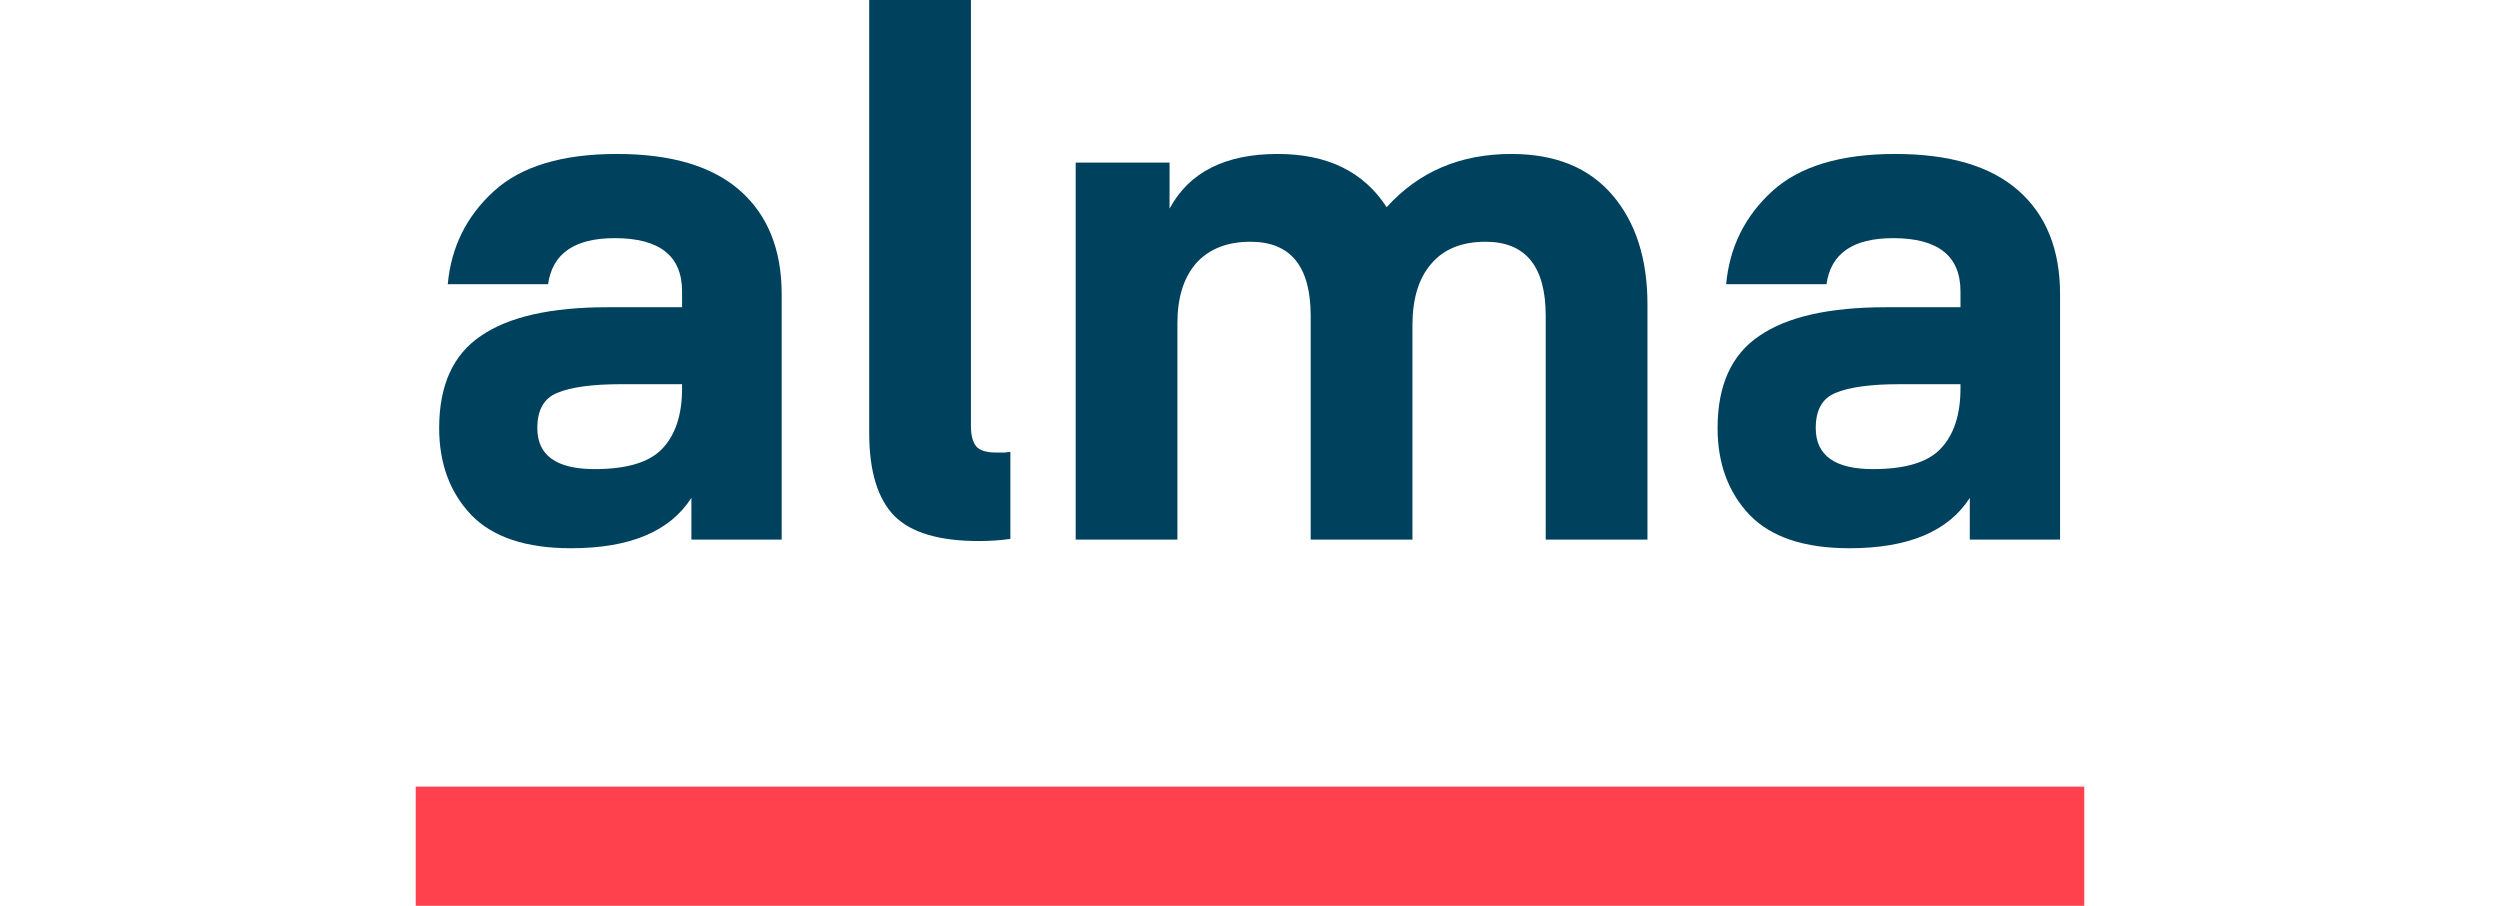
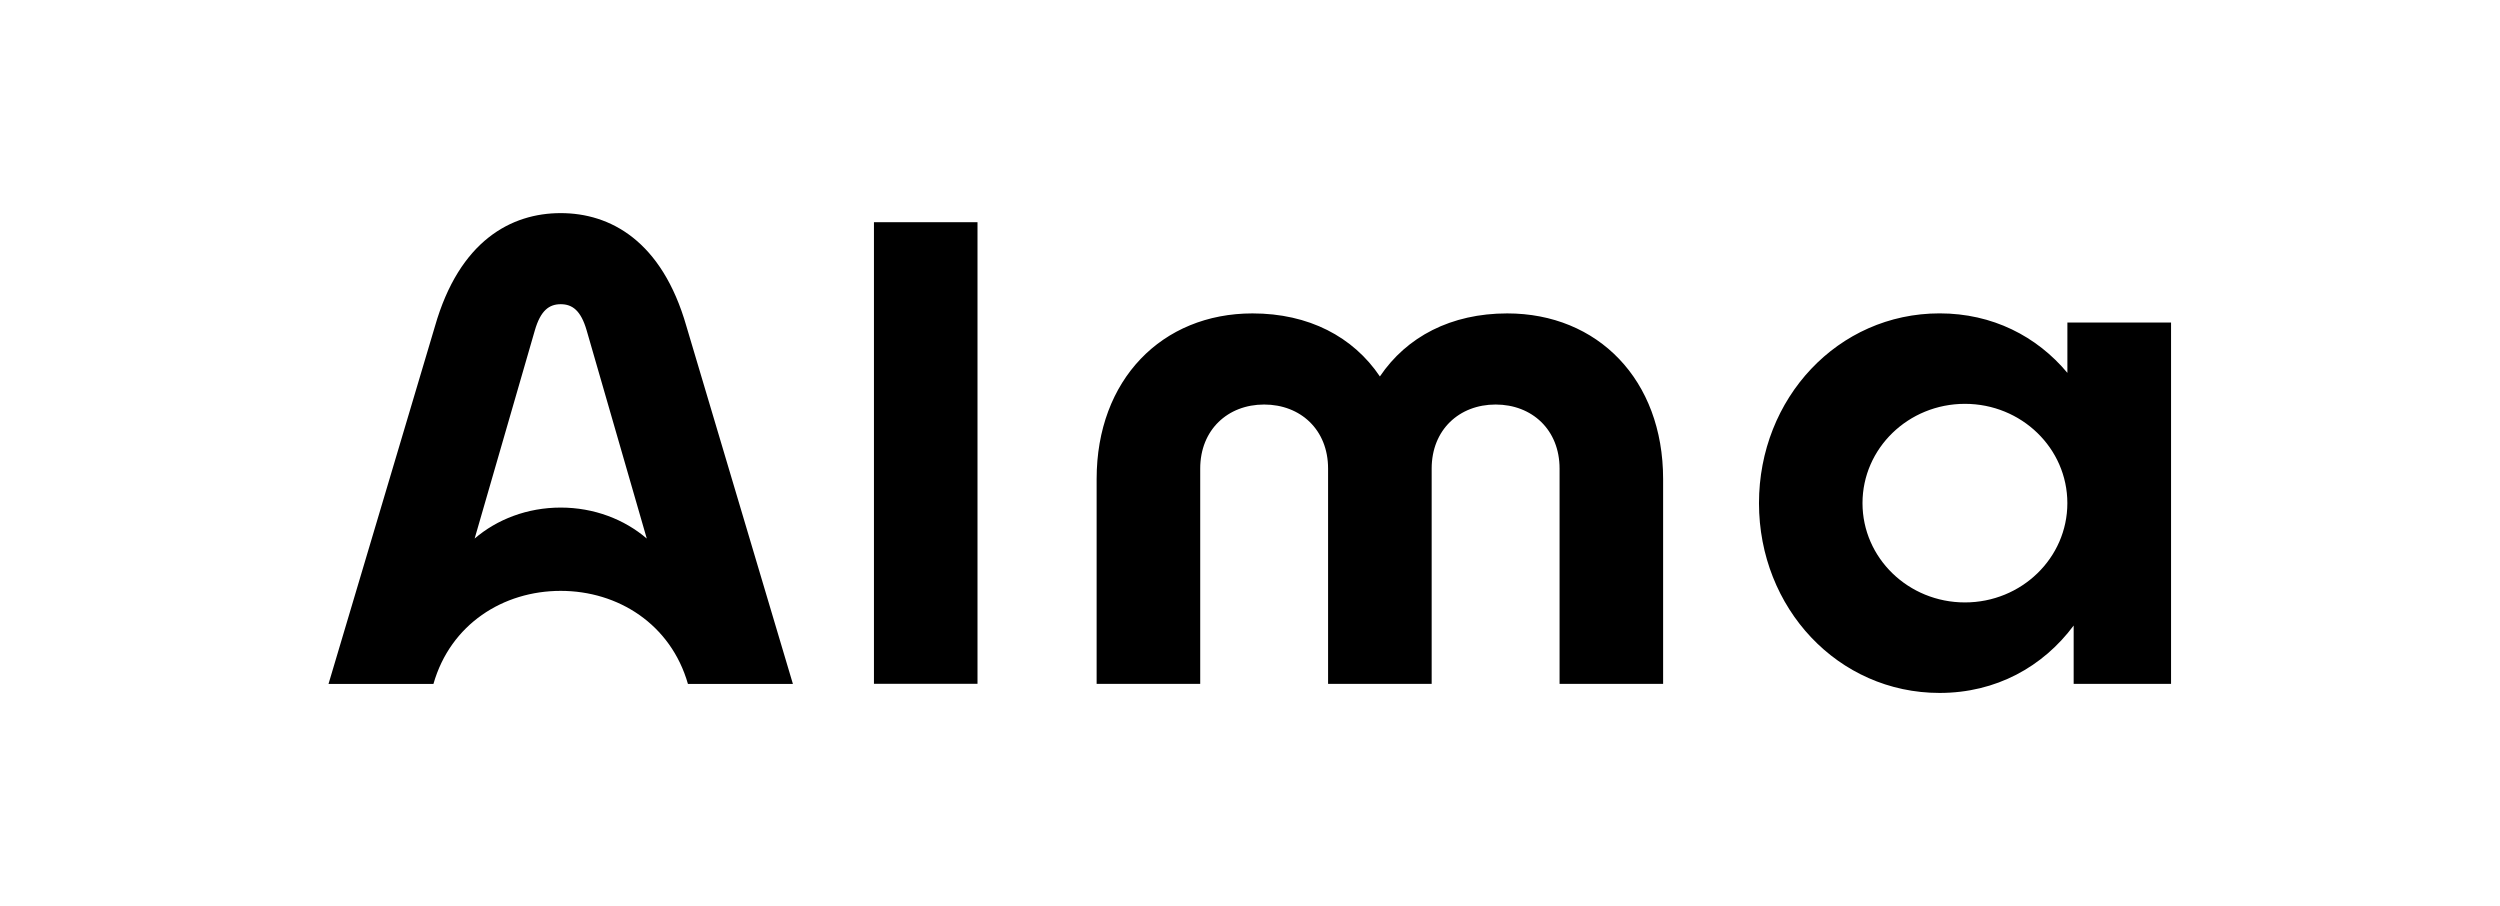
- <svg xmlns="http://www.w3.org/2000/svg" width="69" height="25" viewBox="0 0 70 38" fill="none">
-   <path d="M11.174 16.299V16.118H8.619C7.417 16.118 6.525 16.239 5.944 16.48C5.383 16.702 5.102 17.195 5.102 17.959C5.102 19.106 5.904 19.68 7.507 19.68C8.85 19.68 9.792 19.398 10.333 18.835C10.894 18.251 11.174 17.406 11.174 16.299ZM6.515 23C4.631 23 3.239 22.537 2.337 21.611C1.435 20.666 0.984 19.448 0.984 17.959C0.984 16.168 1.565 14.881 2.728 14.096C3.89 13.291 5.663 12.889 8.048 12.889H11.174V12.224C11.174 10.735 10.232 9.991 8.349 9.991C6.665 9.991 5.734 10.635 5.553 11.923H1.345C1.485 10.373 2.126 9.075 3.269 8.029C4.411 6.982 6.134 6.459 8.439 6.459C10.723 6.459 12.447 6.972 13.609 7.999C14.771 9.025 15.353 10.474 15.353 12.345V22.638H11.565V20.887C10.663 22.296 8.98 23 6.515 23Z" fill="#00425E" />
-   <path d="M24.947 18.955V22.608C24.526 22.668 24.085 22.698 23.624 22.698C21.961 22.698 20.779 22.346 20.077 21.642C19.376 20.917 19.025 19.76 19.025 18.171V0H23.293V17.869C23.293 18.251 23.364 18.533 23.504 18.714C23.644 18.895 23.935 18.986 24.376 18.986C24.476 18.986 24.586 18.986 24.706 18.986C24.846 18.965 24.927 18.955 24.947 18.955Z" fill="#00425E" />
-   <path d="M41.815 13.643V22.638H37.546V13.251C37.546 11.178 36.705 10.142 35.021 10.142C34.039 10.142 33.278 10.444 32.737 11.047C32.216 11.651 31.955 12.486 31.955 13.553V22.638H27.687V6.822H31.625V8.753C32.446 7.224 33.959 6.459 36.164 6.459C38.248 6.459 39.771 7.204 40.733 8.693C42.075 7.204 43.819 6.459 45.963 6.459C47.807 6.459 49.219 7.033 50.201 8.18C51.183 9.327 51.674 10.856 51.674 12.768V22.638H47.406V13.251C47.406 11.178 46.564 10.142 44.881 10.142C43.879 10.142 43.117 10.454 42.596 11.077C42.075 11.681 41.815 12.536 41.815 13.643Z" fill="#00425E" />
-   <path d="M64.806 16.299V16.118H62.251C61.048 16.118 60.157 16.239 59.575 16.48C59.014 16.702 58.734 17.195 58.734 17.959C58.734 19.106 59.535 19.68 61.139 19.68C62.481 19.68 63.423 19.398 63.964 18.835C64.525 18.251 64.806 17.406 64.806 16.299ZM60.147 23C58.263 23 56.87 22.537 55.968 21.611C55.067 20.666 54.616 19.448 54.616 17.959C54.616 16.168 55.197 14.881 56.359 14.096C57.521 13.291 59.295 12.889 61.68 12.889H64.806V12.224C64.806 10.735 63.864 9.991 61.98 9.991C60.297 9.991 59.365 10.635 59.185 11.923H54.976C55.117 10.373 55.758 9.075 56.9 8.029C58.042 6.982 59.766 6.459 62.07 6.459C64.355 6.459 66.078 6.972 67.241 7.999C68.403 9.025 68.984 10.474 68.984 12.345V22.638H65.197V20.887C64.295 22.296 62.611 23 60.147 23Z" fill="#00425E" />
-   <rect y="33" width="70" height="5" fill="#FF414D" />
+ <svg xmlns="http://www.w3.org/2000/svg" width="69" height="25" viewBox="0 0 69 25" fill="none">
+   <path d="M57.06 8.901V10.291C56.216 9.28 54.99 8.649 53.534 8.649C50.725 8.649 48.548 10.993 48.548 13.887C48.548 16.78 50.725 19.125 53.534 19.125C55.092 19.125 56.387 18.402 57.233 17.265V18.874H59.921V8.901H57.06ZM54.232 16.627C52.67 16.627 51.405 15.4 51.405 13.887C51.405 12.373 52.67 11.146 54.232 11.146C55.794 11.146 57.059 12.373 57.059 13.887C57.059 15.4 55.794 16.627 54.232 16.627ZM24.121 6.133H26.979V18.872H24.121V6.133ZM30.267 13.22C30.267 10.479 32.071 8.65 34.569 8.65C36.12 8.65 37.346 9.293 38.085 10.39C38.825 9.293 40.049 8.65 41.6 8.65C44.098 8.65 45.902 10.479 45.902 13.22V18.874H43.044V12.932C43.044 11.862 42.284 11.165 41.279 11.165C40.273 11.165 39.514 11.864 39.514 12.932V18.874H36.655V12.932C36.655 11.862 35.896 11.165 34.89 11.165C33.885 11.165 33.126 11.864 33.126 12.932V18.874H30.267V13.22ZM18.945 9.005C18.268 6.639 16.837 5.882 15.475 5.882C14.113 5.882 12.682 6.639 12.005 9.005L9.067 18.876H11.963C12.434 17.227 13.888 16.308 15.475 16.308C17.061 16.308 18.515 17.229 18.987 18.876H21.884L18.945 9.005ZM15.475 14.009C14.553 14.009 13.717 14.335 13.1 14.864L14.761 9.12C14.92 8.571 15.155 8.396 15.476 8.396C15.798 8.396 16.033 8.571 16.192 9.12L17.851 14.864C17.234 14.335 16.397 14.009 15.475 14.009Z" fill="black" />
</svg>
